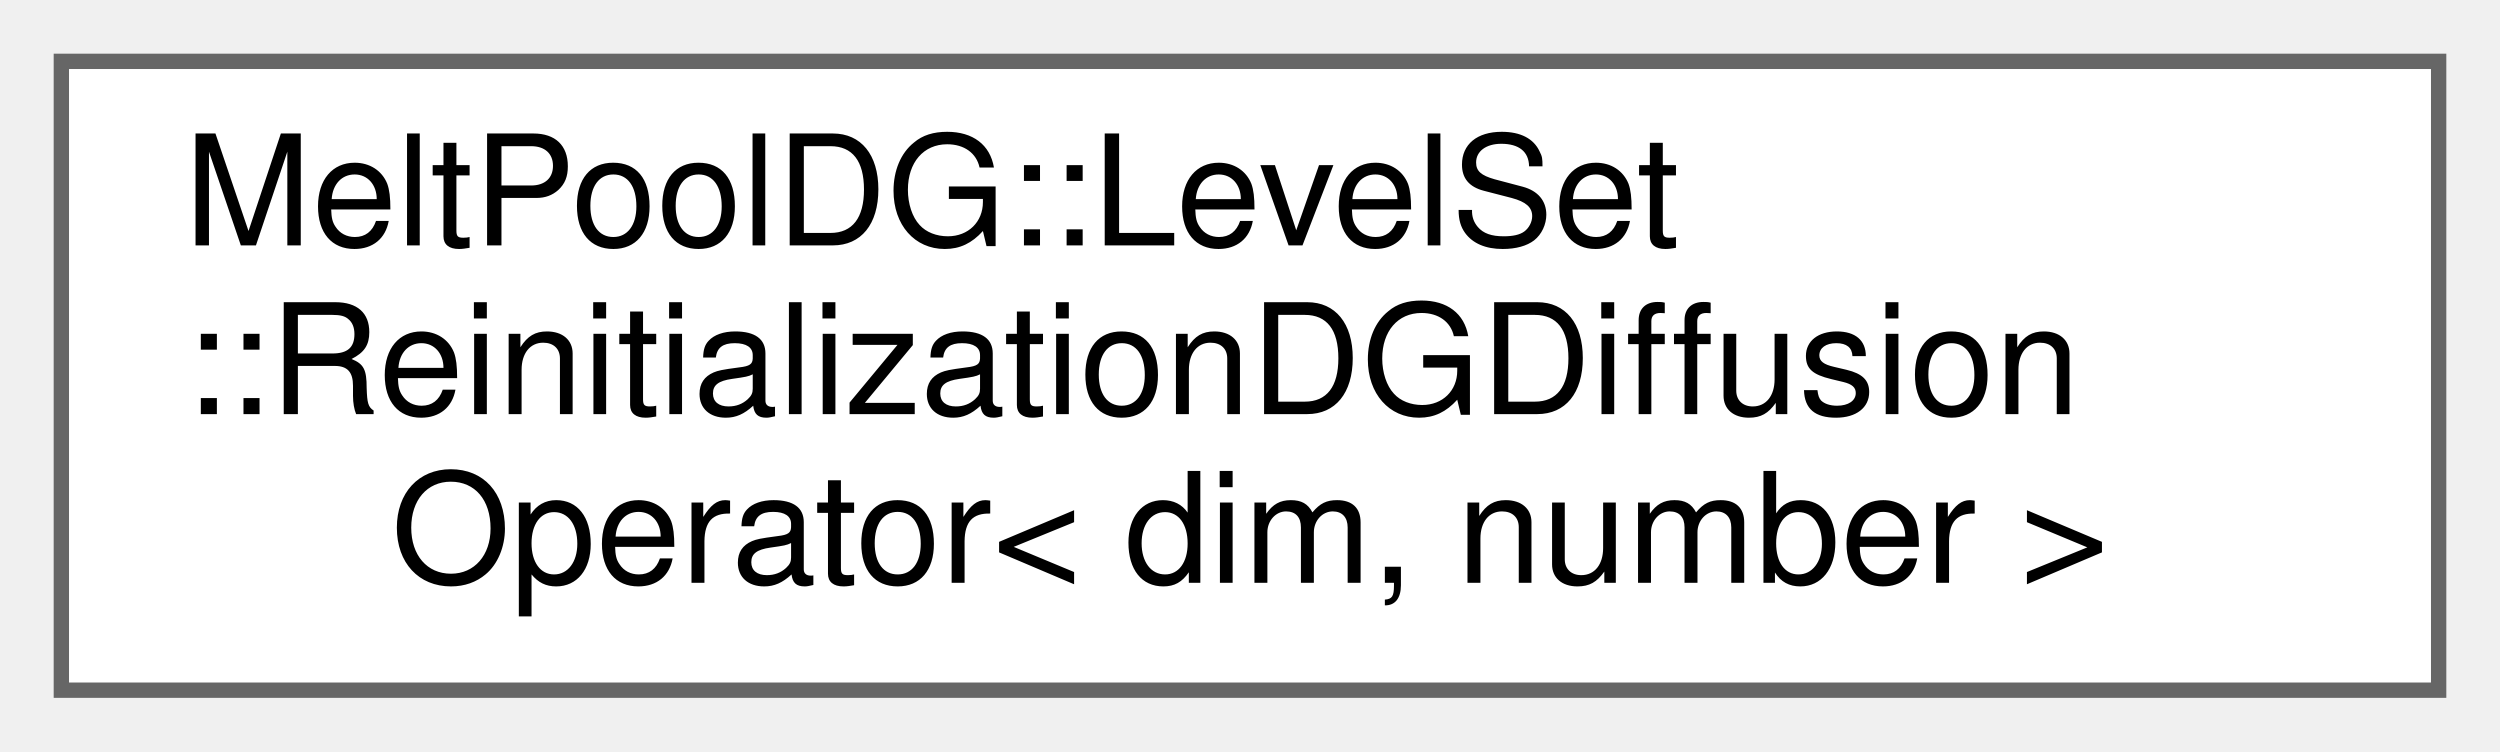
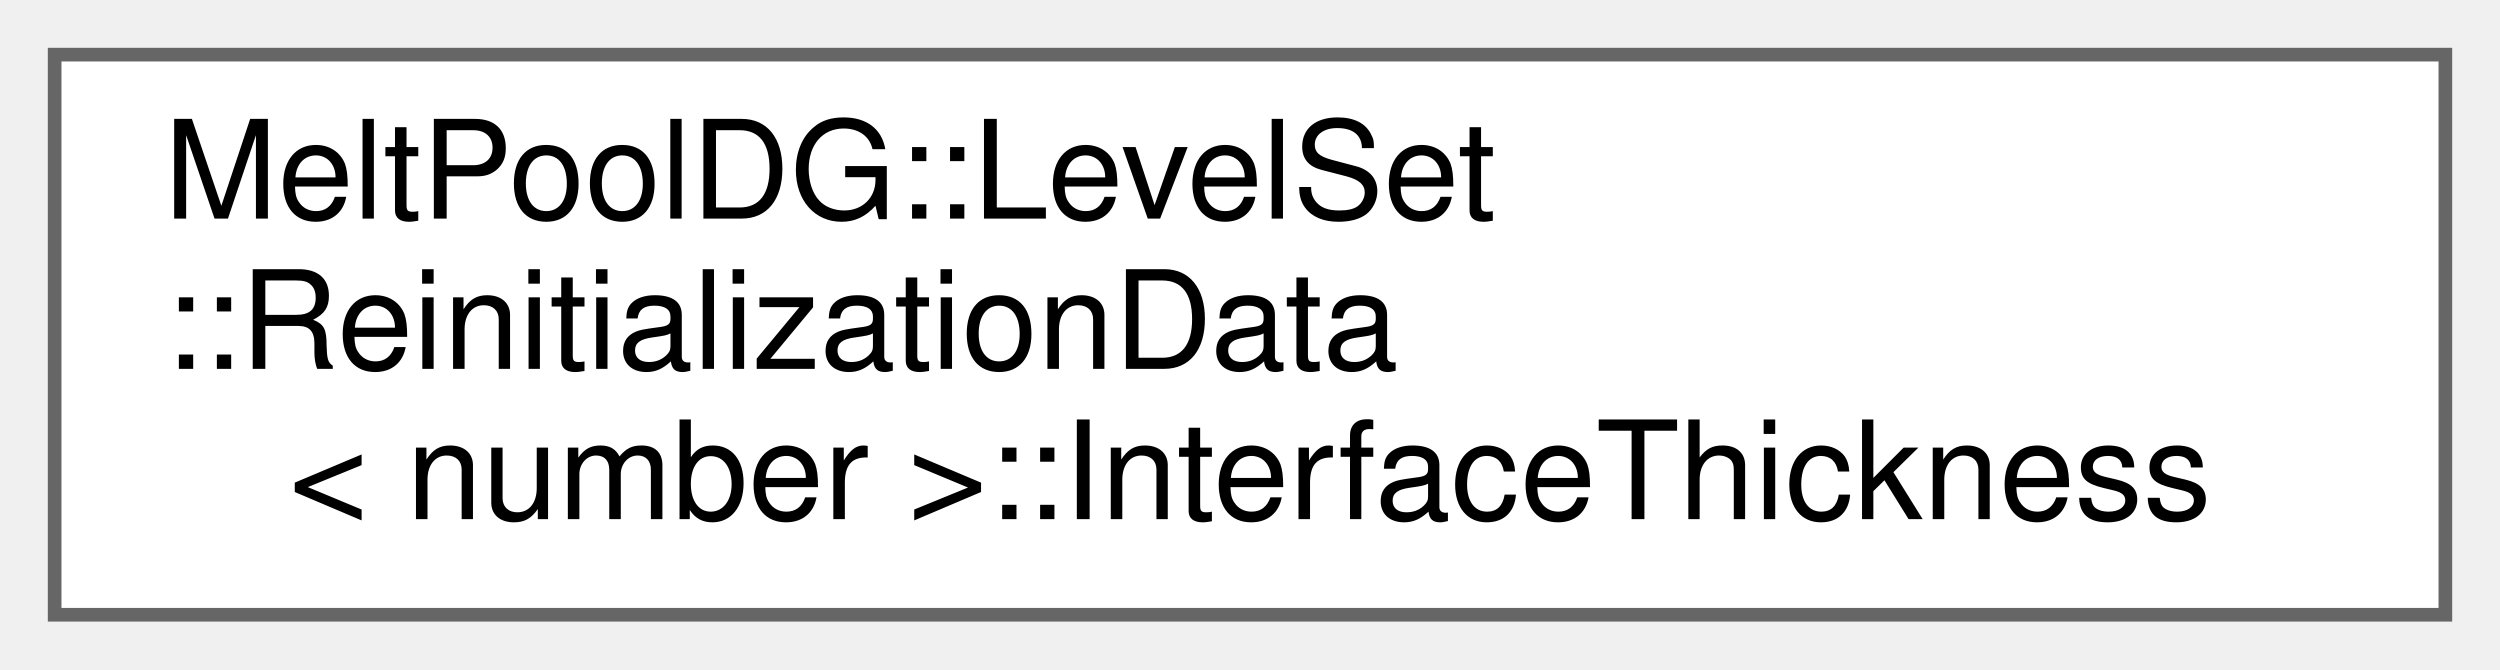
- <svg xmlns="http://www.w3.org/2000/svg" xmlns:xlink="http://www.w3.org/1999/xlink" width="163pt" height="49pt" viewBox="0.00 0.00 163.00 49.00">
+ <svg xmlns="http://www.w3.org/2000/svg" xmlns:xlink="http://www.w3.org/1999/xlink" width="183pt" height="49pt" viewBox="0.00 0.00 183.00 49.00">
  <g id="graph0" class="graph" transform="scale(1 1) rotate(0) translate(4 45)">
    <g id="Node000000" class="node">
      <g id="a_Node000000">
-         <a xlink:href="classMeltPoolDG_1_1LevelSet_1_1ReinitializationDGDiffusionOperator.html" target="_top" xlink:title=" ">
-           <polygon fill="white" stroke="#666666" points="155,-41 0,-41 0,0 155,0 155,-41" />
+         <a xlink:href="structMeltPoolDG_1_1LevelSet_1_1ReinitializationData_1_1InterfaceThickness.html" target="_top" xlink:title=" ">
+           <polygon fill="white" stroke="#666666" points="175,-41 0,-41 0,0 175,0 175,-41" />
          <text text-anchor="start" x="8" y="-29" font-family="Helvetica,sans-Serif" font-size="10.00">MeltPoolDG::LevelSet</text>
-           <text text-anchor="start" x="8" y="-18" font-family="Helvetica,sans-Serif" font-size="10.00">::ReinitializationDGDiffusion</text>
-           <text text-anchor="middle" x="77.5" y="-7" font-family="Helvetica,sans-Serif" font-size="10.00">Operator&lt; dim, number &gt;</text>
+           <text text-anchor="start" x="8" y="-18" font-family="Helvetica,sans-Serif" font-size="10.00">::ReinitializationData</text>
+           <text text-anchor="middle" x="87.5" y="-7" font-family="Helvetica,sans-Serif" font-size="10.00">&lt; number &gt;::InterfaceThickness</text>
        </a>
      </g>
    </g>
  </g>
</svg>
